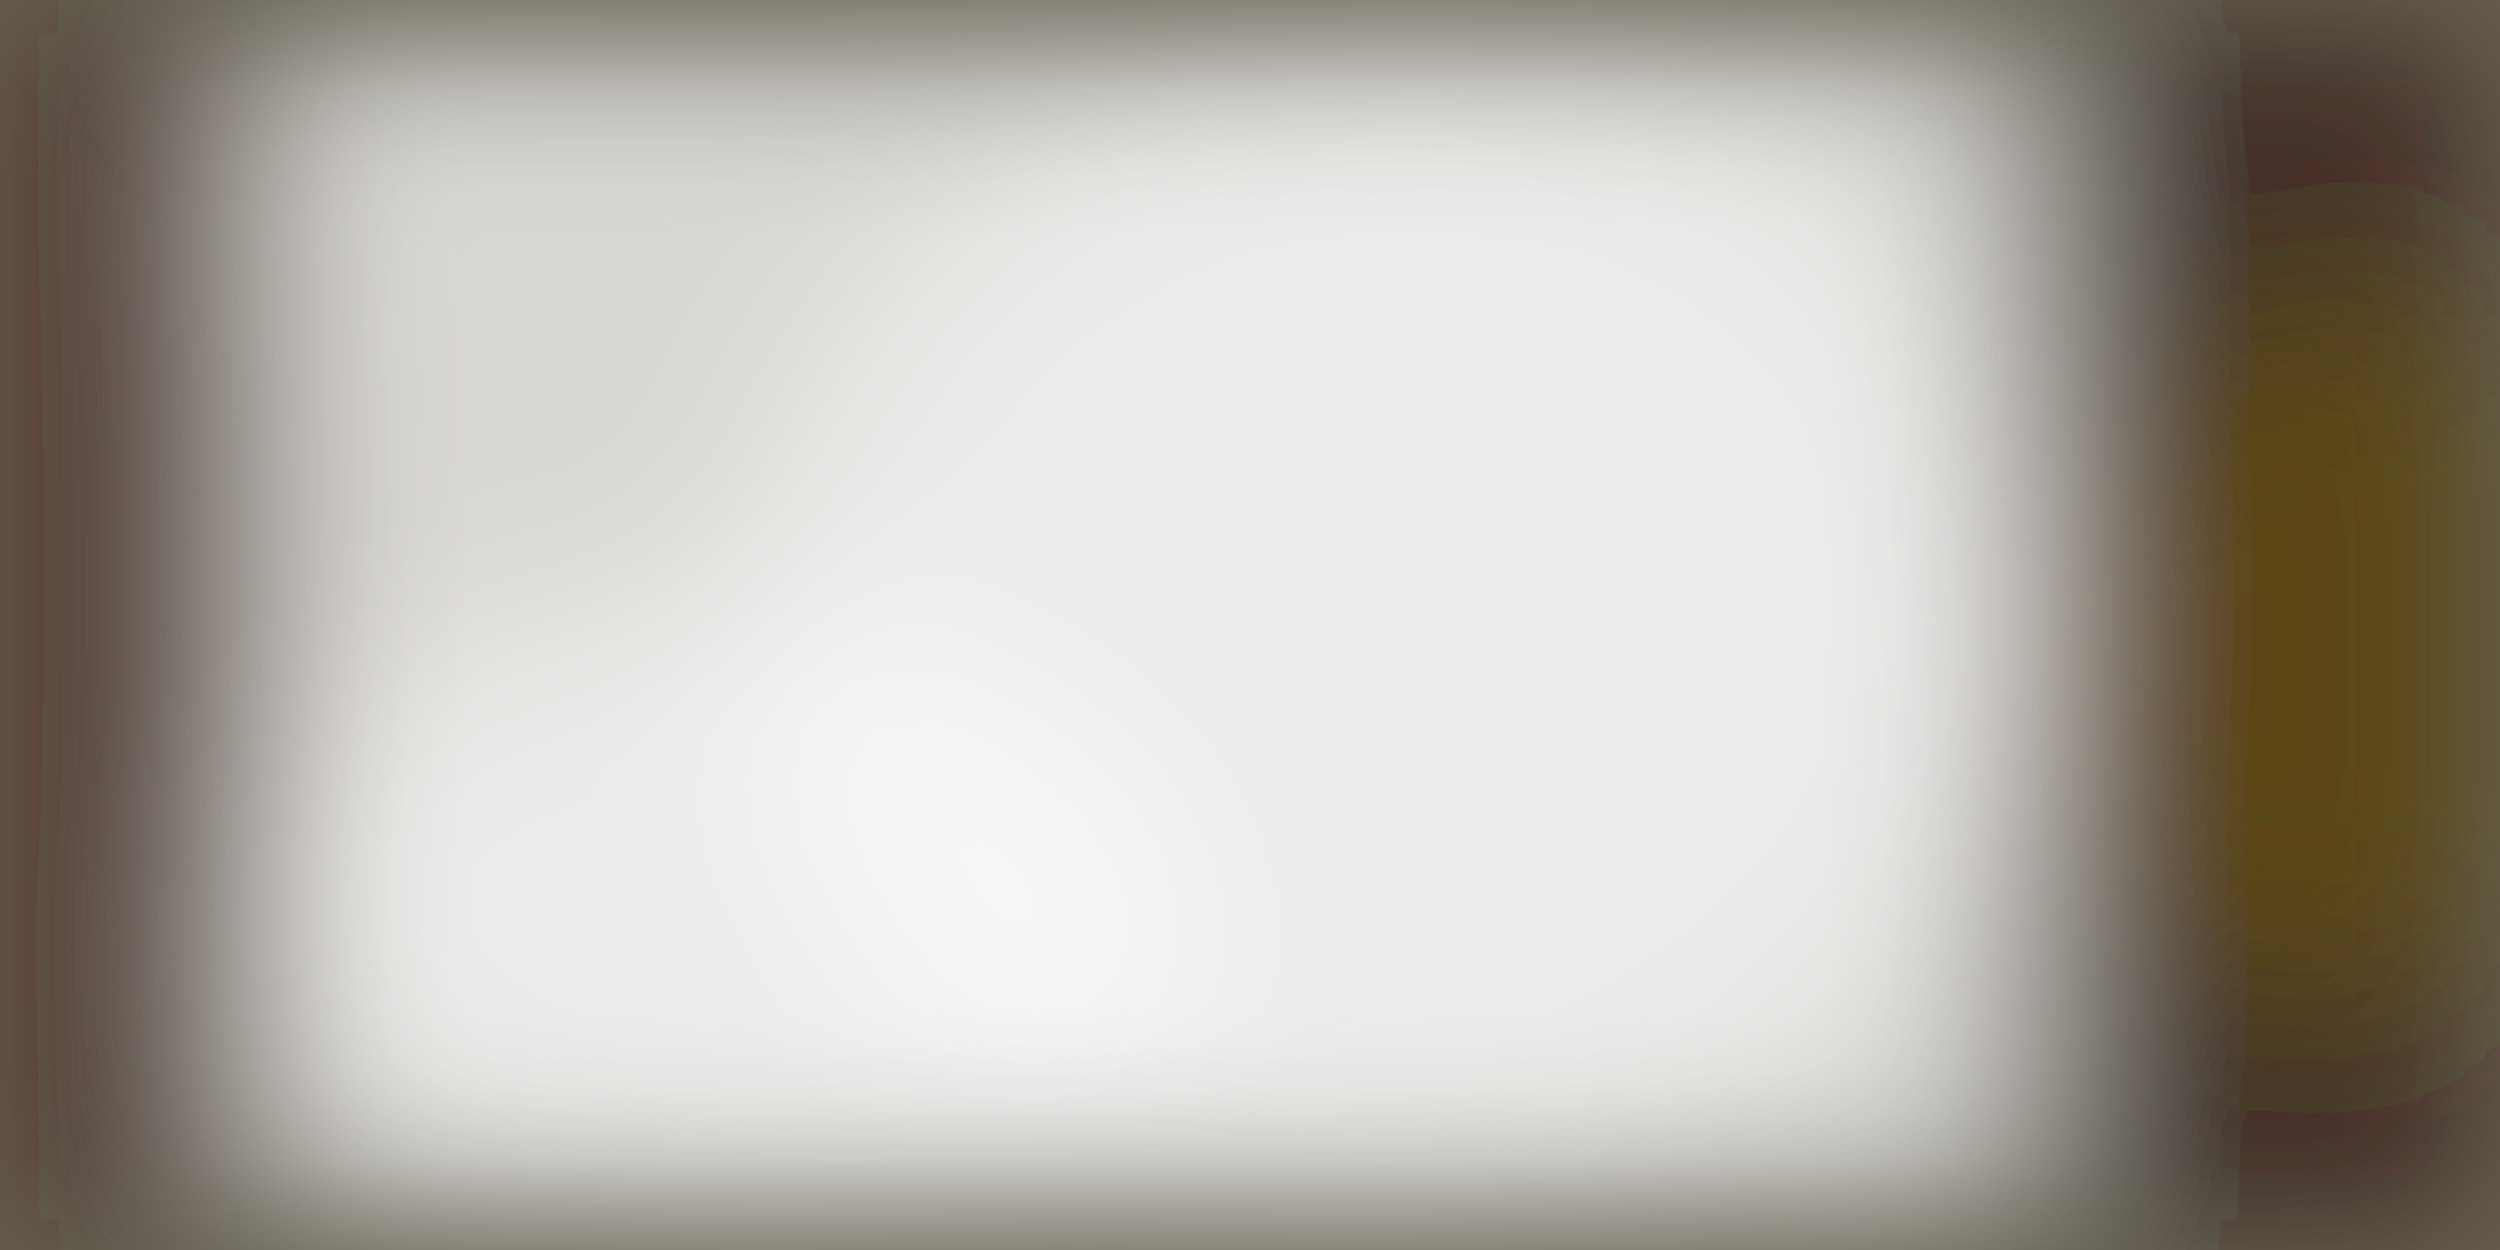
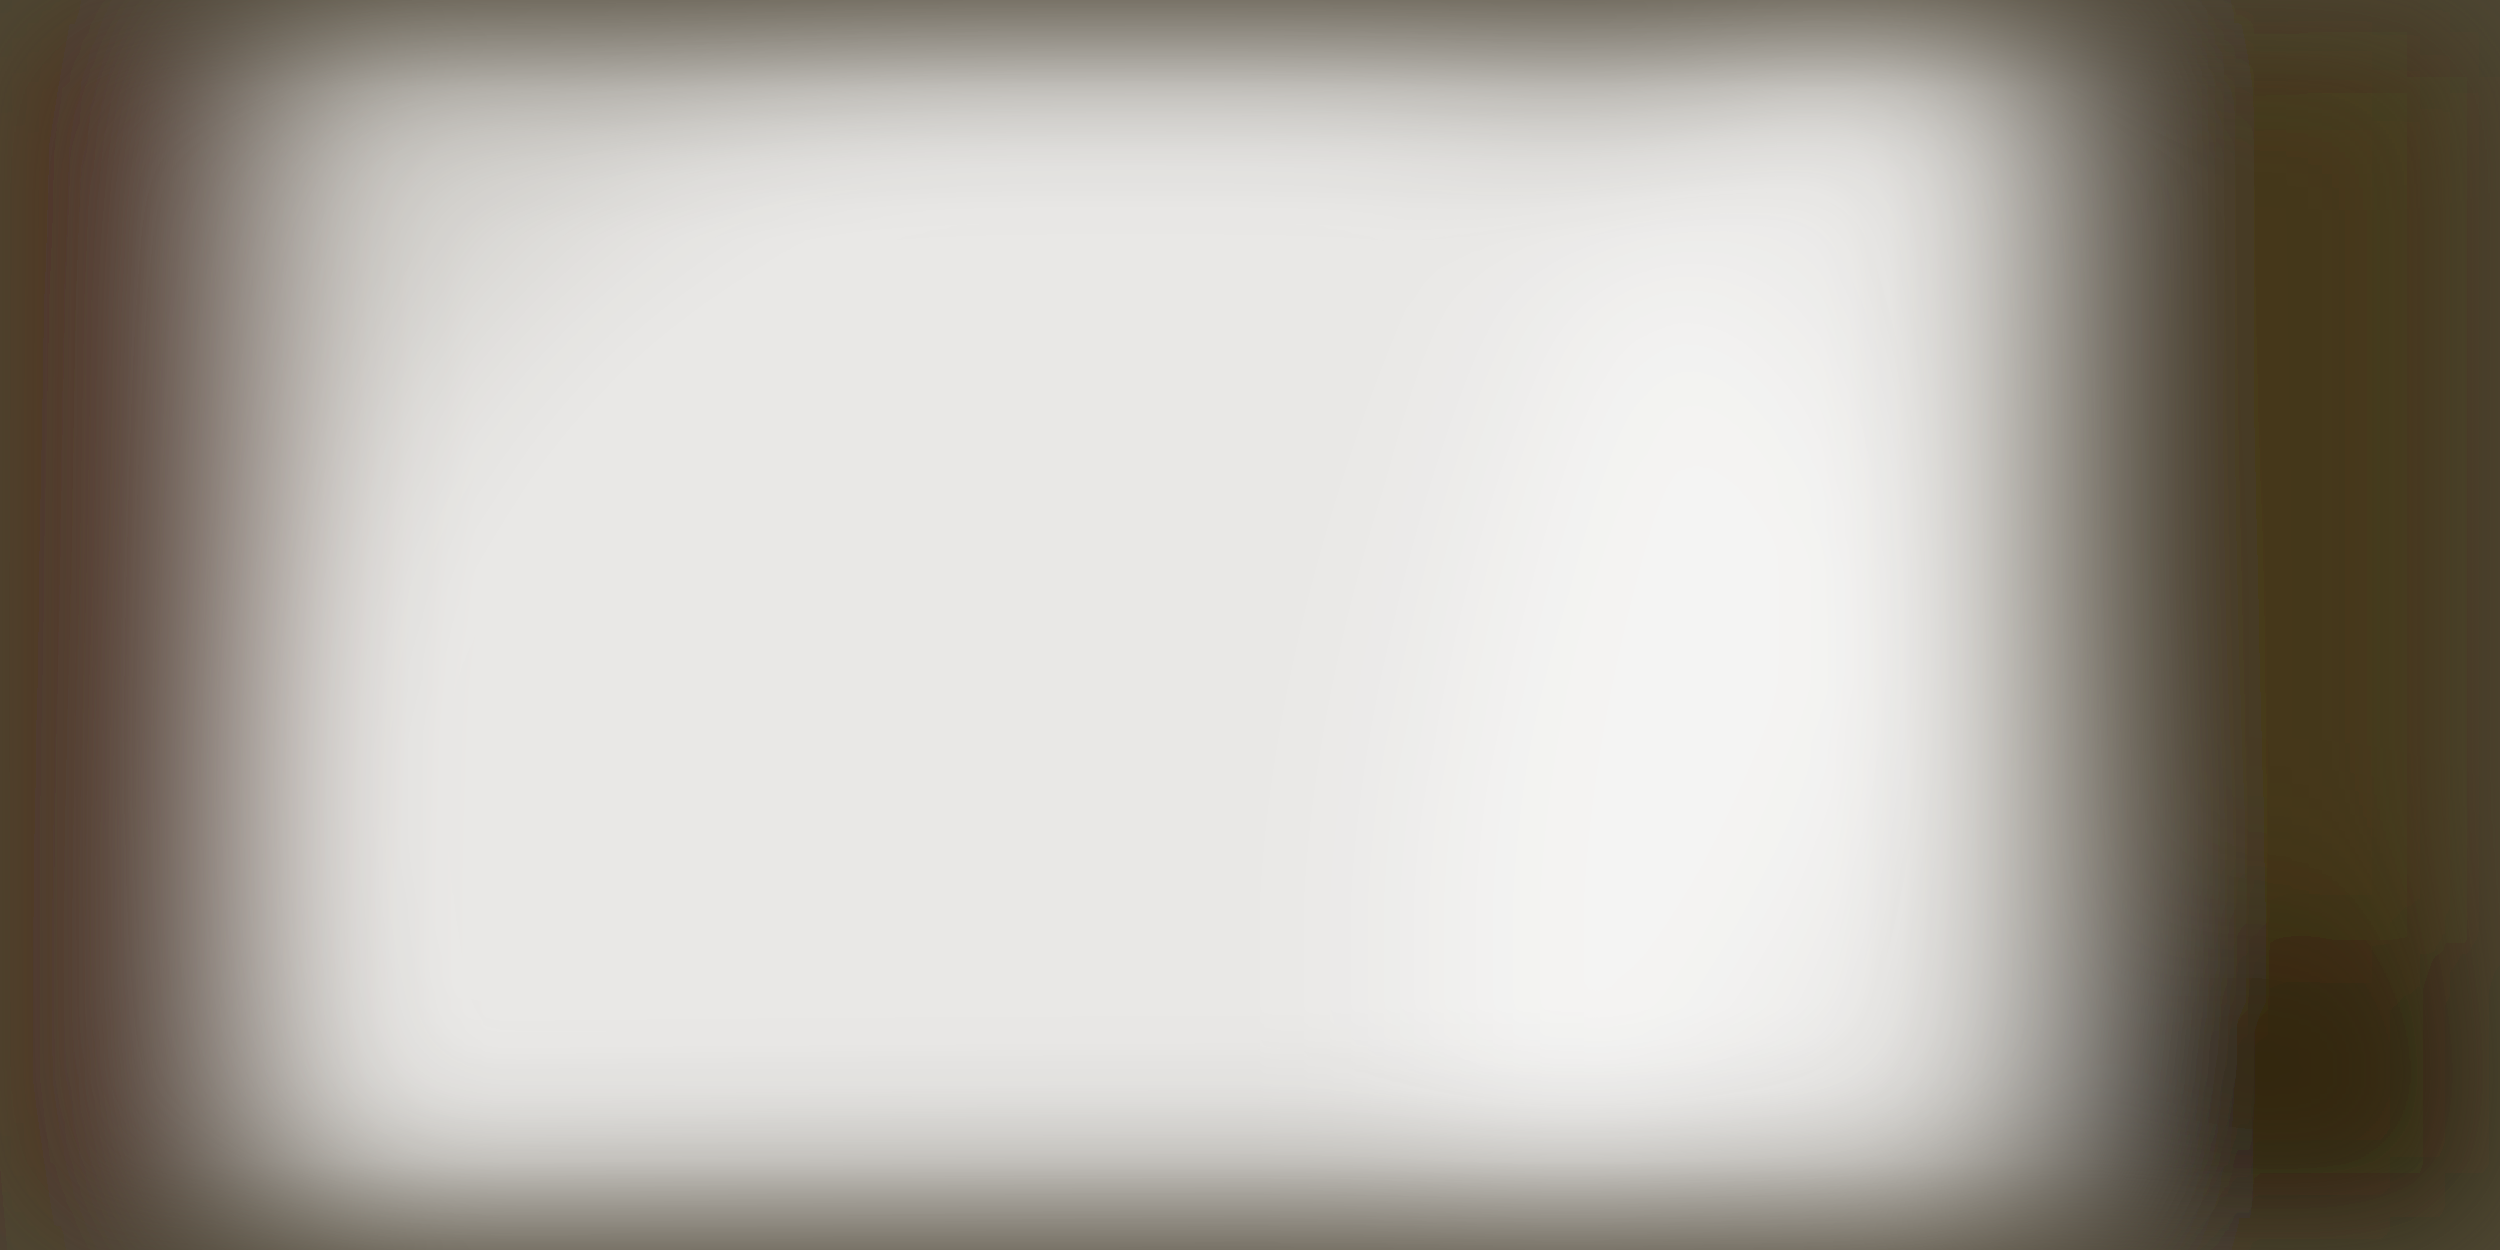
<svg xmlns="http://www.w3.org/2000/svg" viewBox="0 0 320 160">
  <defs />
  <filter id="a">
    <feGaussianBlur stdDeviation="12" />
  </filter>
-   <rect width="100%" height="100%" fill="#645f50" />
+   <rect width="100%" height="100%" fill="#4c4434" />
  <g filter="url(#a)">
    <g fill-opacity=".5" transform="matrix(1.25 0 0 1.25 .6 .6)">
-       <path fill="#fff" d="M206.5 129h-181V3h181z" />
-       <ellipse cx="117" cy="61" fill="#fff" rx="92" ry="218" />
-       <ellipse cx="244" cy="74" fill="#1a0600" rx="37" ry="255" />
-       <ellipse cx="121" cy="127" rx="196" ry="3" />
-       <circle r="1" fill="#fff" transform="rotate(74.7 28.6 125) scale(60.61659 66.7921)" />
-       <ellipse cx="92" cy="1" rx="131" ry="2" />
-       <ellipse cx="2" cy="59" fill="#430000" rx="25" ry="121" />
-       <circle r="1" fill="#fff" transform="matrix(2.0657 -32.12554 49.04583 3.15368 75.5 93.4)" />
-       <circle r="1" fill="#7b5d00" transform="matrix(28.41988 13.13183 -14.79963 32.02933 239.5 65.8)" />
+       <circle r="1" fill="#fff" transform="matrix(94.57501 -.31466 .63432 190.6504 117.3 69.3)" />
+       <circle r="1" fill="#fff" transform="matrix(-.05477 158.5421 -91.97065 -.03177 117.2 60.4)" />
+       <circle cx="116" cy="92" r="91" fill="#fff" />
+       <ellipse cx="152" cy="127" rx="169" ry="3" />
+       <ellipse cx="117" rx="119" ry="3" />
+       <circle r="1" transform="rotate(-159.1 133.2 36.7) scale(38.97327 20.53118)" />
+       <ellipse cx="12" cy="47" fill="#561500" rx="15" ry="127" />
+       <circle r="1" fill="#fff" transform="matrix(-23.51274 -7.39012 21.26605 -67.66098 176.7 57.3)" />
+       <ellipse cx="234" cy="44" fill="#3c2b00" rx="27" ry="127" />
    </g>
  </g>
</svg>
